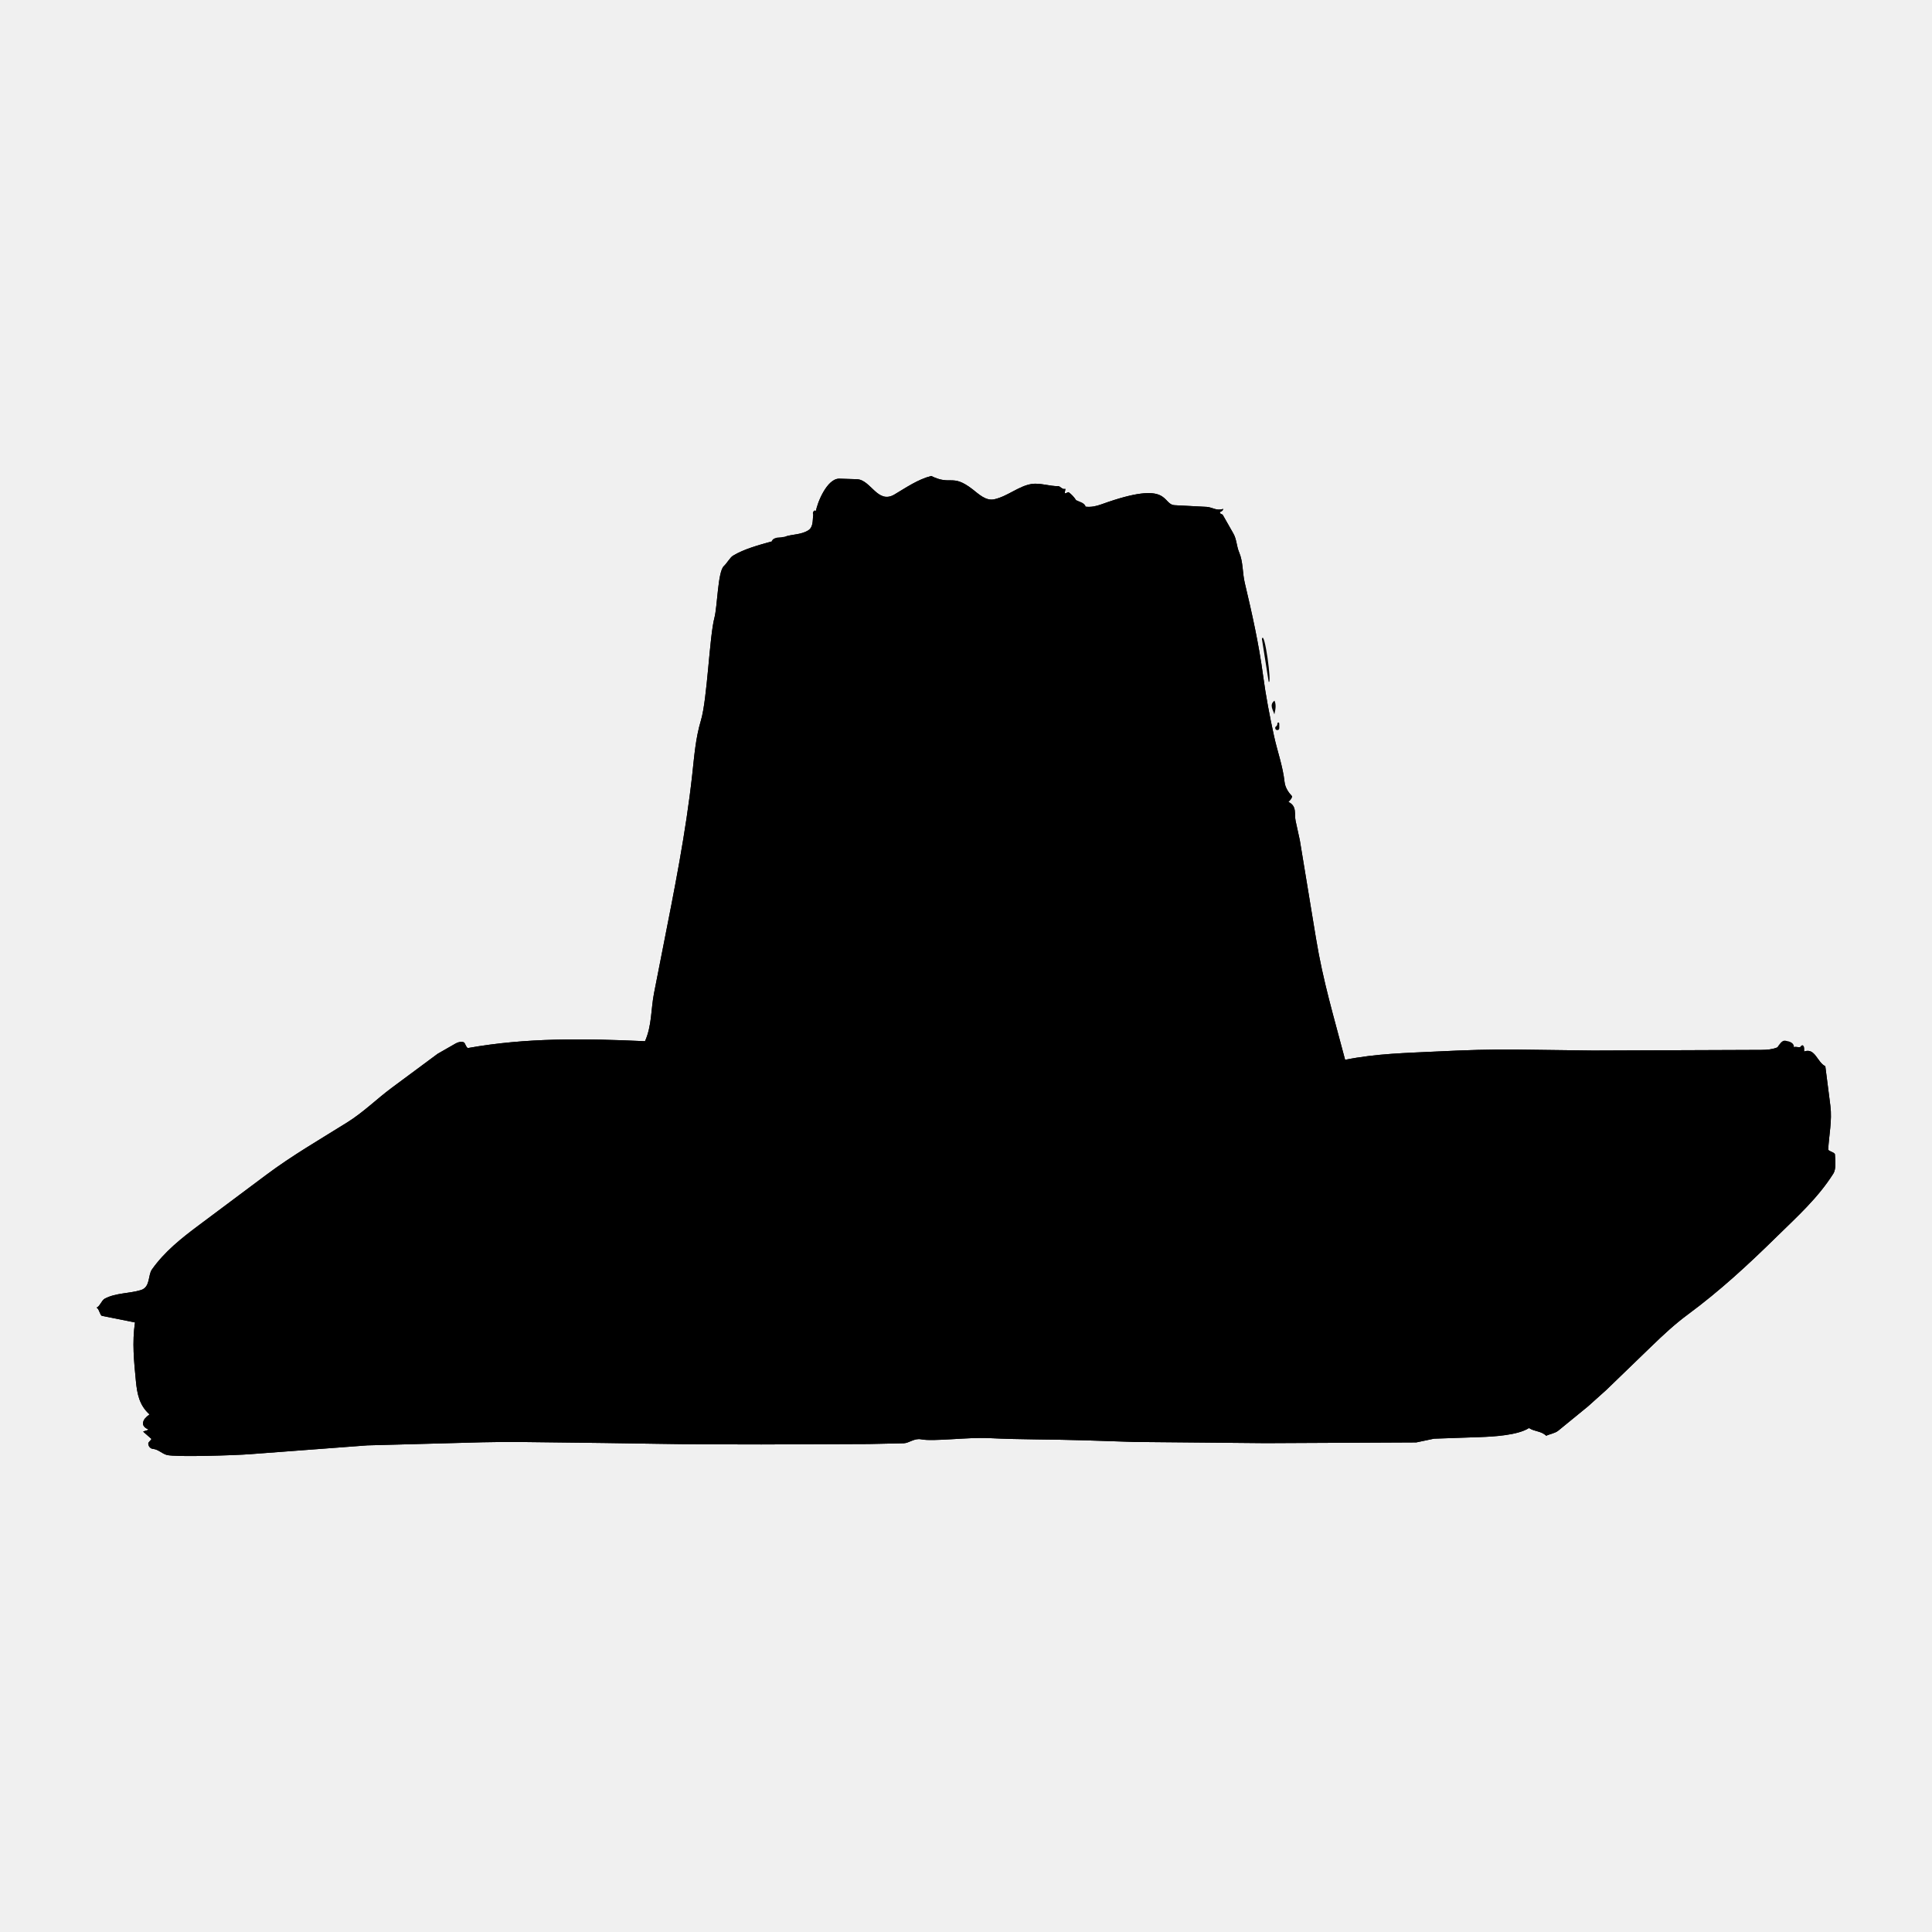
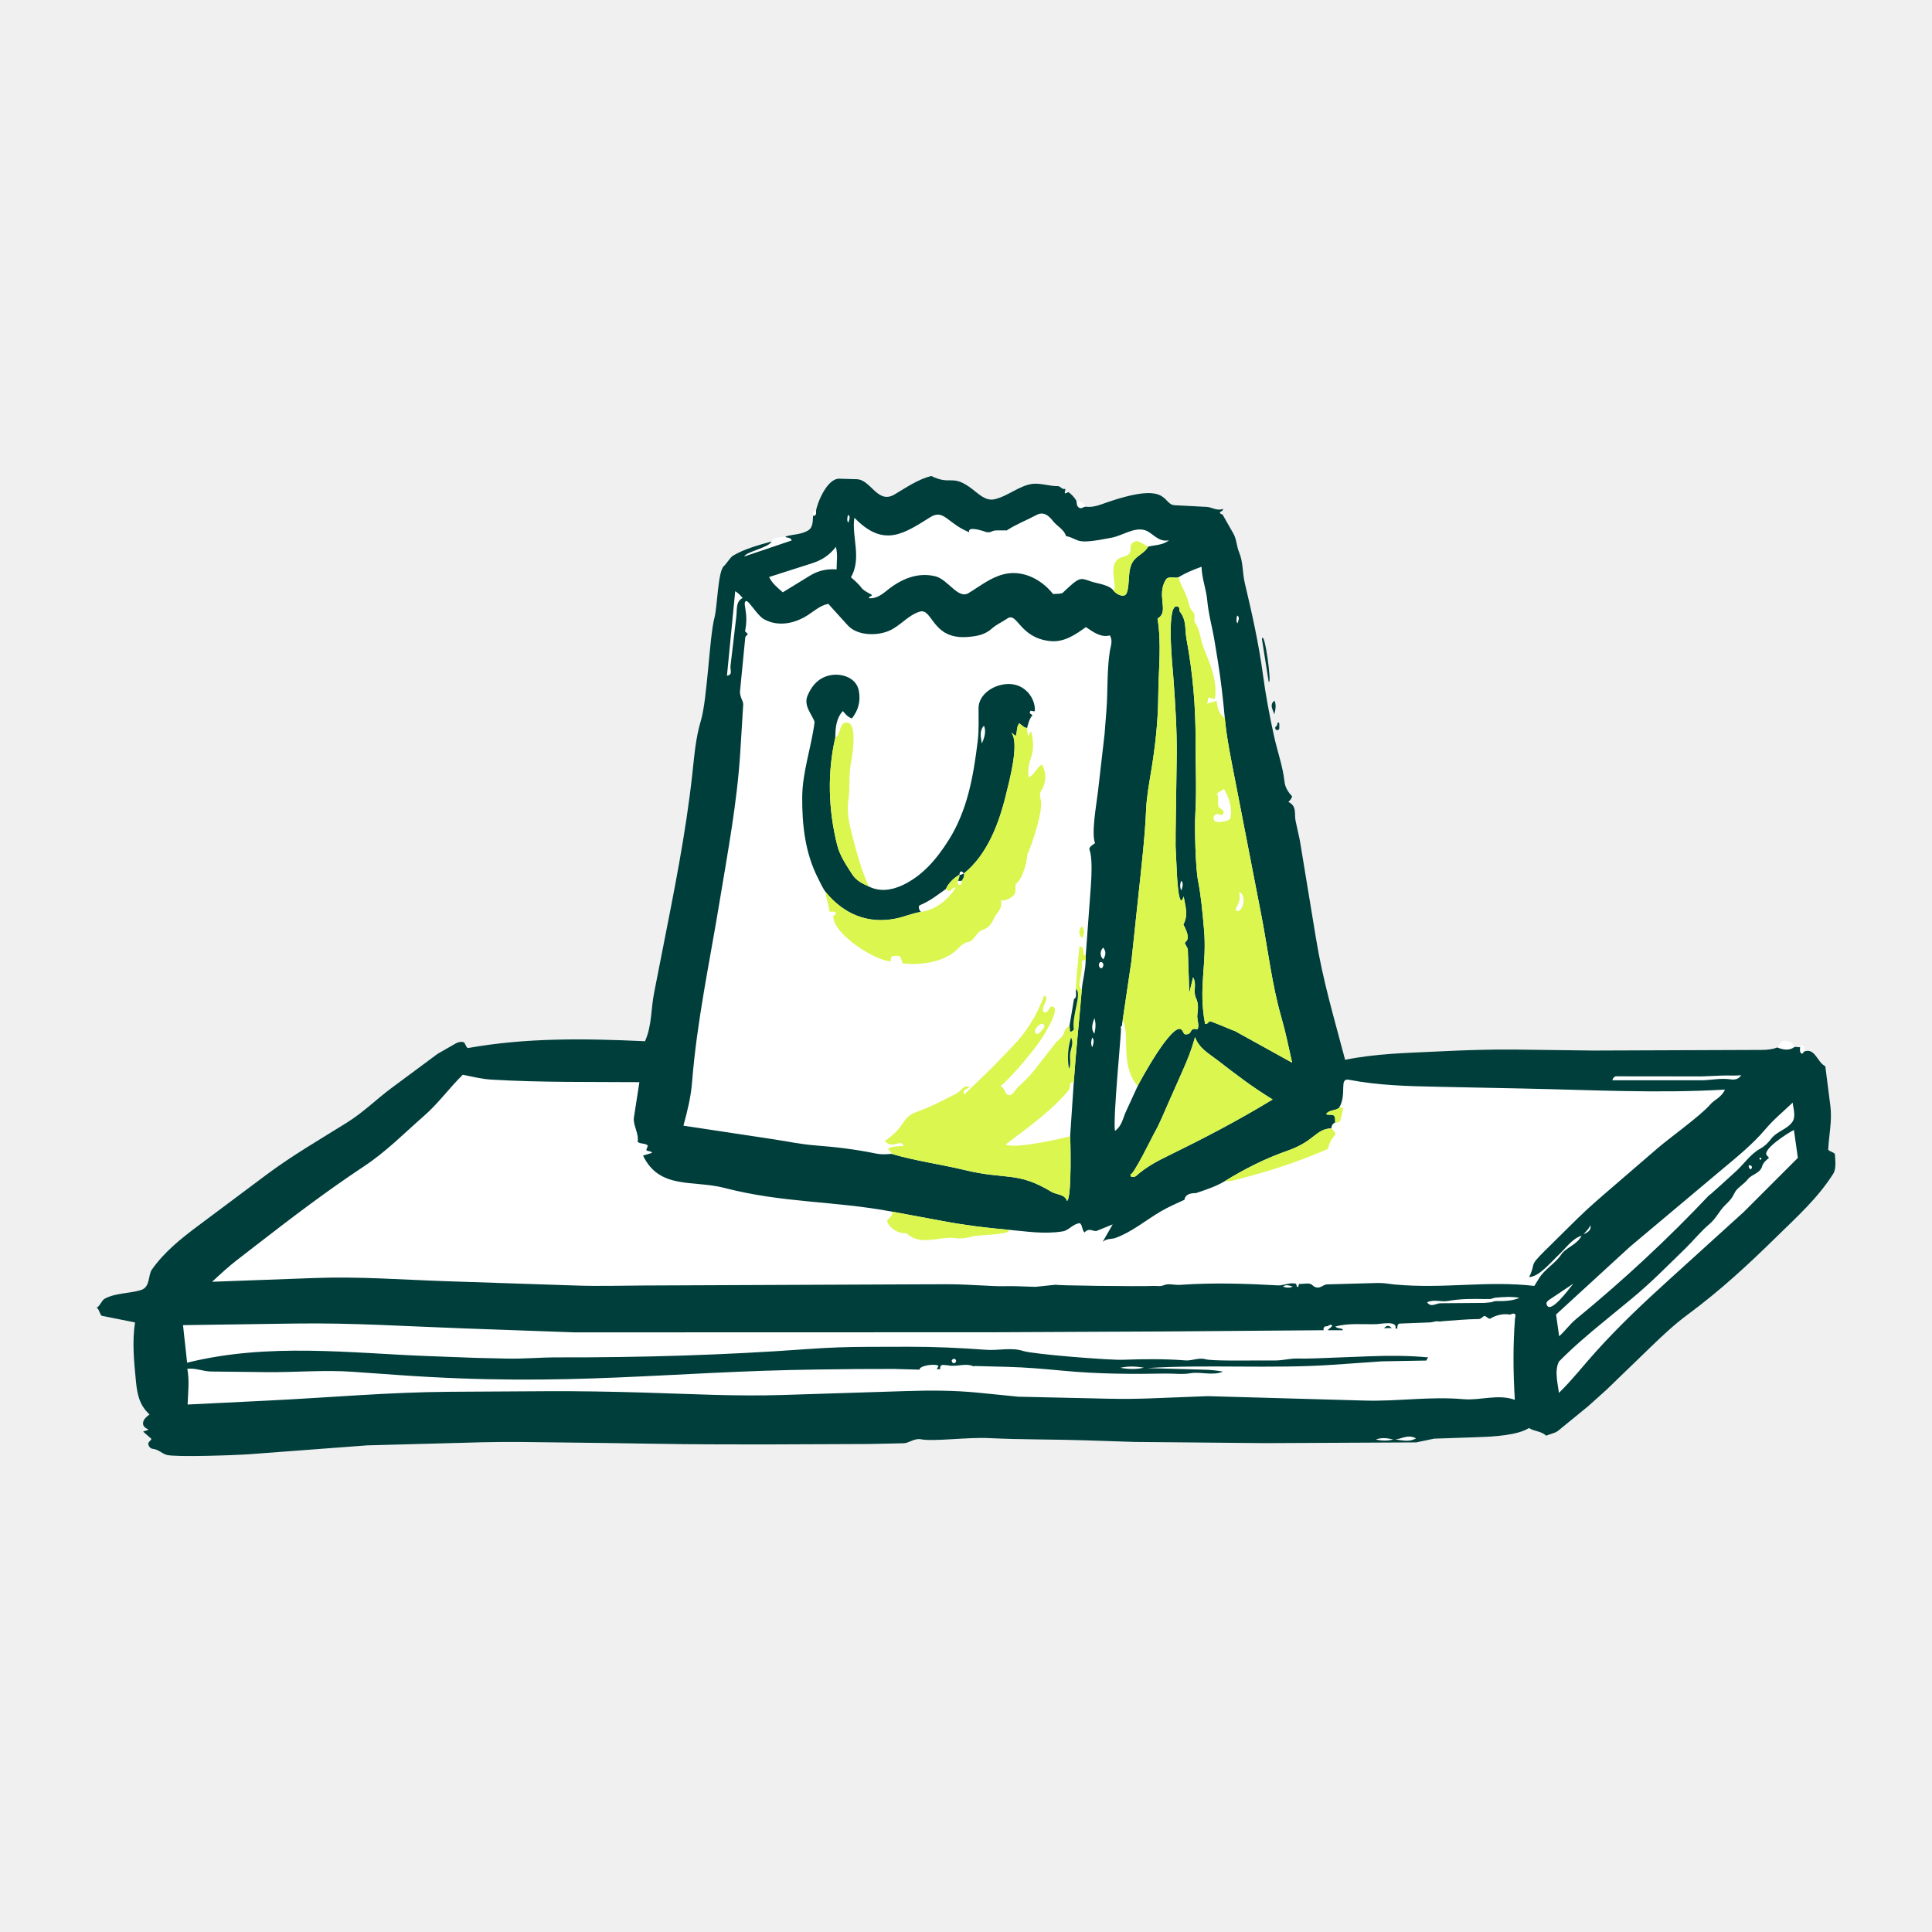
<svg xmlns="http://www.w3.org/2000/svg" id="Layer_1" data-name="Layer 1" viewBox="0 0 1000 1000">
  <defs>
-     
+     <style>
+       .cls-1 {
+         fill: #003e3b;
+       }
+ 
+       .cls-2 {
+         fill: #fff;
+       }
+ 
+       .cls-3 {
+         fill: #daf64f;
+       }
+     </style>
  </defs>
  <path class="cls-2" d="M948.88,607.54c-8.05,12.69-18.72,22.22-29.33,32.63-14.73,14.46-29.26,27.9-45.89,40.18-6.77,5-12.74,10.57-18.76,16.39l-23.53,22.74-9.4,8.43-15.38,12.57c-1.77,1.45-4.61,1.8-6.24,2.66-2.86-2.59-5.9-2.04-8.95-3.99-5.83,3.74-18.26,4.43-25.27,4.68l-23.91.83-9.18,1.93-77.93.38-68.08-.63-25.11-.82c-16.9-.56-33.21-.32-50.1-1.16-10.83-.54-28.78,1.87-35.04.63-3.51-.7-6.31,1.98-9,2.04l-18.1.39-55.58.22-27.59-.06c-18.06-.04-35.59-.48-53.68-.69l-42.63-.51c-13.9-.17-27.11.31-40.98.69l-39.12,1.05-60.93,4.58c-7.4.55-38.24,1.6-42.85.37-2.47-.66-4.38-2.89-7.15-3.13-1.49-.13-2.48-1.59-2.42-2.84.03-.7,1.34-1.53,1.64-2.32l-4.31-3.78c1.25-.57,2.08-.51,2.78-1.1-2.13-.92-3.1-2.05-2.77-3.75.27-1.37,1.22-2.53,3.31-4.05-5.32-4.77-6.41-10.67-7.05-17.2-.98-10.18-2.02-20.08-.48-30.41l-17.06-3.41c-1.08-.21-1.42-3.56-2.81-4.27,1.72-.61,2.53-3.73,4.24-4.64,5.73-3.03,12.71-2.6,18.69-4.43,4.96-1.53,3.61-7.68,5.69-10.63,6.56-9.28,15.23-16.15,24.17-22.83l34.95-26.12c13.63-10.19,27.69-18.26,41.94-27.18,8.5-5.31,15.24-12.11,23.09-17.93l23.73-17.59,9.44-5.41c1.31-.74,3-1.04,4.15-.53.7.32,1.09,2.58,2.08,2.95,30.25-5.41,60.3-4.98,91.69-3.54,3.6-8.14,3.03-16.6,4.67-24.9l4.52-23c5.92-30.08,11.88-59.55,15.25-90.06,1.09-9.84,1.7-18.73,4.51-28.13,3.28-10.94,4.4-43.35,6.97-53.03,1.58-5.98,1.74-23.94,4.89-26.8,1.46-1.32,3.26-4.5,4.73-5.39,5.74-3.48,13.62-5.59,19.96-7.35,1.13-2.77,4.7-1.77,7.13-2.56,3.8-1.24,8.34-.89,12.02-3.32,2.44-1.61,2.13-5.26,2.35-7.59.06-.65-.42-1.46.26-2.2.29-.31.76-.61,1.26-.21.46-3.58,5.57-16.84,12.12-16.63l9.01.28c7.27.23,10.73,13.1,19.49,7.89,5.98-3.54,12.01-7.77,19-9.57,10.41,5.14,10.64-1.37,21.32,6.84,3.19,2.46,6.93,6.22,11.34,5.23,6.91-1.54,12.54-6.83,19.29-7.92,4.29-.68,9.5,1.23,13.79,1.12.96-.03,2.28,2.04,3.61,1.36.25.46-.31,1.74-.24,2.12.15.7,1.26-.29,1.96-.37,1.51,1.06,2.94,2.64,3.86,4.08,1.82.95,4.4,1.3,5.06,3.45,2.85.27,5.2-.18,8.29-1.29,36.22-13.06,30.71.15,37.78.52l16.5.86c2.88.15,5.09,2.24,8.53,1.03-.16,1.39-1.25,1.17-1.62,1.77-.45.75,1.17.89,1.47,1.41l5.47,9.62c1.69,2.97,1.6,6.48,2.99,9.76,2.09,4.9,1.63,10.42,2.88,15.7,3.81,16.08,7.29,31.61,9.49,48.02,1.44,10.71,3.38,20.89,5.67,31.34,1.75,8.02,4.52,15.42,5.44,23.7.32,2.94,1.98,5.39,3.91,7.47-.21,1.12-.74,1.66-1.92,2.9,4.6,2.2,2.95,6.23,3.74,9.84l2.19,10.05,8.35,50.7c3.67,22.33,9.15,40.3,15.08,62.88,16.11-3.26,31.81-3.52,48.08-4.32,13.95-.68,27.16-1.14,41.09-.97l39.18.5,87.05-.33c3.17-.01,5.9-.3,8.26-1.28,1.09-1.49,2.38-3.77,4.13-3.5,2.38.38,4.52,1.05,4.58,3.41.74-.55,2.35.24,3.13-.1.39-.62,1.16-1.26,1.56-.81.94,1.03.48,2.32.64,3.08,5.6-1.98,6.66,5.65,10.85,7.65l2.62,20.5c.97,7.62-.75,15.17-1.13,22.74.91,1.04,2.83,1.12,3.48,2.27.14,2.93.82,7.49-.87,10.15Z" />
  <path class="cls-1" d="M949.75,597.39c-.65-1.15-2.57-1.23-3.48-2.27.38-7.57,2.1-15.12,1.13-22.74l-2.62-20.5c-4.19-2-5.25-9.63-10.85-7.65-.51.18-.92,1.83-1.76.86-.89-1.01-.35-2.27-.44-3.13-.78.34-2.39-.45-3.13.1-2.59,1.95-6.01,1.21-8.71.09-2.36.98-5.09,1.27-8.26,1.28l-87.05.33-39.18-.5c-13.93-.17-27.14.29-41.09.97-16.27.8-31.97,1.06-48.08,4.32-5.93-22.58-11.41-40.55-15.08-62.88l-8.35-50.7-2.19-10.05c-.79-3.61.86-7.64-3.74-9.84,1.18-1.24,1.71-1.78,1.92-2.9-1.93-2.08-3.59-4.53-3.91-7.47-.92-8.28-3.69-15.68-5.44-23.7-2.29-10.45-4.23-20.63-5.67-31.34-2.2-16.41-5.68-31.94-9.49-48.02-1.25-5.28-.79-10.8-2.88-15.7-1.39-3.28-1.3-6.79-2.99-9.76l-5.47-9.62c-.3-.52-1.92-.66-1.47-1.41.37-.6,1.46-.38,1.62-1.77-3.44,1.21-5.65-.88-8.53-1.03l-16.5-.86c-7.07-.37-1.56-13.58-37.78-.52-3.09,1.11-5.44,1.56-8.29,1.29-1.18-.12-2.2,1.51-3.7.35-1.39-1.08-.67-2.72-1.36-3.8-.92-1.44-2.35-3.02-3.86-4.08-.7.08-1.81,1.07-1.96.37-.07-.38.49-1.66.24-2.12-1.33.68-2.65-1.39-3.61-1.36-4.29.11-9.5-1.8-13.79-1.12-6.75,1.09-12.38,6.38-19.29,7.92-4.41.99-8.15-2.77-11.34-5.23-10.68-8.21-10.91-1.7-21.32-6.84-6.99,1.8-13.02,6.03-19,9.57-8.76,5.21-12.22-7.66-19.49-7.89l-9.01-.28c-6.55-.21-11.66,13.05-12.12,16.63-.08.63.3,1.42-.33,2.16-.26.33-.66.72-1.19.25-.22,2.33.09,5.98-2.35,7.59-3.68,2.43-8.22,2.08-12.02,3.32.79,1.11,2.5-.04,3.32,2.02l-24.62,8.32c1.1-2.55,12.88-4.61,14.17-7.78-6.34,1.76-14.22,3.87-19.96,7.35-1.47.89-3.27,4.07-4.73,5.39-3.15,2.86-3.31,20.82-4.89,26.8-2.57,9.68-3.69,42.09-6.97,53.03-2.81,9.4-3.42,18.29-4.51,28.13-3.37,30.51-9.33,59.98-15.25,90.06l-4.52,23c-1.64,8.3-1.07,16.76-4.67,24.9-31.39-1.44-61.44-1.87-91.69,3.54-.99-.37-1.38-2.63-2.08-2.95-1.15-.51-2.84-.21-4.15.53l-9.44,5.41-23.73,17.59c-7.85,5.82-14.59,12.62-23.09,17.93-14.25,8.92-28.31,16.99-41.94,27.18l-34.95,26.12c-8.94,6.68-17.61,13.55-24.17,22.83-2.08,2.95-.73,9.1-5.69,10.63-5.98,1.83-12.96,1.4-18.69,4.43-1.71.91-2.52,4.03-4.24,4.64,1.39.71,1.73,4.06,2.81,4.27l17.06,3.41c-1.54,10.33-.5,20.23.48,30.41.64,6.53,1.73,12.43,7.05,17.2-2.09,1.52-3.04,2.68-3.31,4.05-.33,1.7.64,2.83,2.77,3.75-.7.59-1.53.53-2.78,1.1l4.31,3.78c-.3.79-1.61,1.62-1.64,2.32-.06,1.25.93,2.71,2.42,2.84,2.77.24,4.68,2.47,7.15,3.13,4.61,1.23,35.45.18,42.85-.37l60.93-4.58,39.12-1.05c13.87-.38,27.08-.86,40.98-.69l42.63.51c18.09.21,35.62.65,53.68.69l27.59.06,55.58-.22,18.1-.39c2.69-.06,5.49-2.74,9-2.04,6.26,1.24,24.21-1.17,35.04-.63,16.89.84,33.2.6,50.1,1.16l25.11.82,68.08.63,77.93-.38,9.18-1.93,23.91-.83c7.01-.25,19.44-.94,25.27-4.68,3.05,1.95,6.09,1.4,8.95,3.99,1.63-.86,4.47-1.21,6.24-2.66l15.38-12.57,9.4-8.43,23.53-22.74c6.02-5.82,11.99-11.39,18.76-16.39,16.63-12.28,31.16-25.72,45.89-40.18,10.61-10.41,21.28-19.94,29.33-32.63,1.69-2.66,1.01-7.22.87-10.15ZM836.5,557.1l44.13.05,11.01-.45c3.19-.13,5.81.17,9.58-.16-1.18,2-3.3,2.46-5.43,2.14-5.39-.79-10.32.47-15.16.47h-46.04c.07-.9.96-2.05,1.91-2.05ZM640.35,318.6c1.16.57,1.08,1.7.18,4.07-.79-1.05-.6-2.28-.18-4.07ZM610.04,298.73c3.6-2.15,7.23-3.72,11.87-5.37.19,6.29,2.42,11.5,2.95,17.35.67,7.32,2.6,13.86,3.78,21.01l1.67,10.2c1.66,10.18,2.75,20.01,3.65,29.78.99,10.66,3.19,21.07,5.35,32.2l13.62,70.18c3.47,17.92,5.32,35.18,10.36,52.76,2.26,7.86,3.8,15.61,5.51,23.2l-29.73-16.44c.42.38-12.31-5.21-12.93-4.99-.6.22-1.02,1.58-2.39,1.36-3.61-18.84,1.08-30.8-.56-48.95-.77-8.57-1.42-16.66-3.08-25.14-1.32-6.75-1.85-27.11-1.39-34.95.73-12.55.05-24.56.11-37.11.08-18.02-1.42-35.34-4.71-53.11-.93-5.01.15-9.61-3.42-14.11-.4-.5-.04-2-.7-2.42-6.8-4.3-3.07,31.39-2.75,35.58.97,12.52,1.99,28.71,1.82,41.04l-.57,40.12-.02,7.07.62,13.04c.05,1.14.89,21.4,3.56,12.97.93,5.43,2.48,9.63-.15,14.54,4.99,9.2.12,8.51.84,9.86l1.45,2.71.78,22.94,1.93-8.16c2.12,3.19-.1,7.2,1.47,10.55,1.44,3.04,1.15,5.64.75,8.89-.28,2.3,1.22,5.35.09,7.44-4.73-1.1-2.16,2.82-6.28,2.6-1.06-.06-1.03-1.74-2.16-2.56-4.86-3.53-21.62,27.35-22.51,29.28l-6.02,13.11c-1.66,3.61-2.19,7.72-5.75,10.15-1.13-6.87,3.53-52.25,3.09-53.17-.18-.39-.06-1.3.55-1.08-.01-1.02.2-2.02.35-3.03l4.54-30.65,3.77-35.47c1.55-14.57,3.18-28.41,3.84-43.08.28-6.29,1.43-12.7,2.45-18.83,2.27-13.59,3.73-26.45,3.83-40.2.1-13.46,1.79-26.45-.39-39.69,6.36-3.54-.84-11.84,4.32-20.12,1.37-2.2,5.11-.42,6.59-1.3ZM658.72,569.08c-18.11,11.02-35.44,20.02-53.69,28.95-6.06,2.97-11.6,5.82-16.96,10.61-.75.67-2.04.61-2.44.49-.36-.12-.38-.78-.62-1.37.88,2.13,11.65-19.87,12.32-21.04,3.03-5.32,5.02-10.45,7.49-16.02l7.35-16.59c2.49-5.61,4.43-10.37,6.38-17.31,2.23,6.01,7.19,8.5,11.94,12.19,9.07,7.04,17.77,13.72,28.23,20.09ZM611.45,460.95c-.61-1.31-.87-2.86-.07-5.07,1.12,1.04.94,2.42.07,5.07ZM442.24,267.98c15.24,15.82,25.78,8.1,39.37-.34,6.96-4.32,8.95,3.44,20.05,7.84-1.07-3.62,7.91-.39,9.27.04.47-.02,1.33-.05,1.79-.12,2.01-1.36,4.82-.71,7.19-.86.28-.02.85-.08,1.07.07,4.69-3.13,10.24-5.24,15.52-8.06,3.65-1.95,6.31.3,8.47,3.08,2.24,2.87,5.91,4.46,6.75,7.81,7.89,1.8,3.64,4.85,23.86.83,5.31-1.06,11.46-5.49,16.97-3.86,4.04,1.19,6.79,6.46,12.53,5.23-3.41,2.72-7.35,2.35-10.86,3.33-1.36,2.97-5.52,4.52-7.51,7.26-3.49,4.82-1.59,11.91-3.61,16.95-1.55,2.69-5.72.03-6.86-1.59-2.04-2.91-8.51-3.58-11.44-4.6-5.98-2.09-5.87-2.53-14.81,5.9-1.16.57-3.29.42-4.92.57-6.05-7.66-15.85-12.7-25.62-10.21-6.84,1.74-12.26,6.18-18.14,9.74-5.46,3.3-10.62-7.09-17.16-8.7-9.07-2.24-17.59,1.35-24.64,7-2.85,2.29-5.74,4.59-9.55,4.39-.63-.52.36-.93.95-1.2.56-.25.37-.59.07-.76-7.17-3.83-2.55-2.12-10.54-8.93,5.77-9.89.21-21.27,1.8-30.81ZM438.9,266.5c1.16.57,1.07,1.7.18,4.07-.79-1.06-.6-2.28-.18-4.07ZM420.26,291.57c4.97-1.59,8.87-3.98,12.4-8.51,1.04,4.16.37,7.44.36,11.66-4.99-.37-9.5.6-13.83,3.26l-14.01,8.6c-2.93-2.54-5.48-4.6-7.1-7.91l22.18-7.1ZM380.54,306.01c2,1.19,2.65,2.23,3.86,3.48-3.63,1.95-2.81,5.57-3.31,9.8l-2.99,25.47c-.25,2.09,1.35,4.49-1.83,4.99l4.27-43.74ZM358.21,560.14c2.53-31.72,9.03-61.79,14.19-93.12,4.35-26.43,9.15-51.57,10.79-78.13l1.5-24.28c.1-1.72-1.93-4.02-1.65-6.91l2.71-27.79c.07-.69,1.28-1.27,1.25-1.73-.03-.4-1.43-1.17-1.34-1.59,1.99-9.59-1.51-14.32.39-15.46,1.33-.81,5.75,7.41,9.5,9.44,7.33,3.97,15.84,2.2,22.71-2.27,3.31-2.17,6.39-4.96,10.46-5.75l10.1,11.15c4.63,5.11,14.25,5.62,20.94,2.97,5.99-2.37,9.9-8.04,16.16-10.05,6.9-2.23,6.29,14.55,24.89,13.07,4.88-.39,8.95-1.06,12.71-4.45,2.23-2,5.32-3.36,7.9-5.11,5.21-3.54,6.1,9.92,21.98,11.68,7.24.81,13.08-3.19,18.66-7.22,3.42,2.23,7.65,5.64,12.43,4.28,1.64,3.07.37,5.47-.06,8.27-1.55,10.22-.96,20.3-1.76,30.66l-.93,11.99-3.4,29.62c-.78,6.76-3.58,21.86-1.55,27.03-1.57.99-2.89,1.91-2.94,3-.04.8,2,2.7.73,19.8l-2.58,34.98-.06,2.81c-.12,5.55-1.59,10.3-1.99,15.09-1.32,16.02-3.09,31.98-4.17,48.08l-1.88,27.94c.08-1.29,1.05,32.11-1.62,33.46-1.18-3.59-5.37-3.12-8-4.7-17.9-10.77-23.32-6.06-44.96-11.29-12.87-3.1-25.63-4.74-37.81-8.38-2.85.25-5.29.41-7.9-.12-10.51-2.16-20.78-3.43-31.41-4.23-7.63-.58-14.55-2.09-22.14-3.24l-46.31-7c2.16-8.01,3.85-14.81,4.46-22.5ZM571.06,496.57c-1.87-1.68-1.74-4.36-.07-6.1,1.48,1.89,1.58,3.58.07,6.1ZM568.77,499.4c.09-1.58,1.47-2.13,2.32-.46.17,2.71-2.14,2.99-2.32.46ZM566.52,526.97c.68,2.67.71,4.61-.07,8.11-1.9-2.41-1.1-5.27.07-8.11ZM565.34,542.1c-.71-1.43-.71-3.02-.03-5.06,1.05,1.07.93,2.43.03,5.06ZM712.15,745.08c2.54-.93,5.09-.96,9.07.05-2.81.61-5.61.75-9.07-.05ZM722.17,745.05c3.39-.25,6.51-2.81,10.77-.56-3.54,2.05-6.95,1.02-10.77.56ZM784.16,682.54c-1.05,13.84-.98,27.11-.09,42.01-8.7-3.16-17.85.42-26.51-.33-17.64-1.52-33.88,1.2-51.25.71l-81.21-2.29-28.46,1.11c-7.77.31-15.11.4-22.96.22l-46.62-1.04-20.77-2.07c-12.36-1.23-24.51-1.25-37.1-.85l-64.04,2.03c-24.18.76-47.43-.53-71.72-1.24-17.38-.51-33.77-.81-51.11-.71l-49.19.29c-31.77.19-62.46,2.99-94.07,4.54l-41.95,2.06c.28-6.94.96-12.38-.15-18.5,4.45-.49,8.1,1.36,12.26,1.41l28.79.32c15.05.16,29.81-1.23,44.81-.16l23.33,1.66c88.95,6.32,139.98-1.92,217.65-2.86l19.89-.24,18.99-.05,13.25.37c.08-2.28,8.47-3.16,9.72-2.01.36.33-.78,1.16-.71,1.73l1.74.06c-.24-1.28.28-2.4,1.65-2.21.79.11,1.62.05,2.39.21,4.35.93,8.86-1.34,13.04.43.28.12.72-.16,1.03-.09l16.41.42c9.9.26,19.29,1.09,29.01,2.01,18.05,1.71,35.42,1.8,53.28,1.47,4.37-.08,8.15.6,12.75-.18,5.37-.9,11.49,1.46,16.77-.83-3.28-.57-6.2-.9-9.15-.98l-30.06-.84c30.18-1.98,64.8.47,96.33-1.73l25.13-1.76,23.02-.41c.27-.57.58-1.12.93-1.64-10.01-.95-20.19-.97-30.76-.56l-27.07,1.05c-3.57.14-6.75.16-10.24.11-3.5-.06-7.21,1-11.02,1h-9.81c-4.72,0-23.1.3-26.33-.64-3.39-1-7.03.86-10.33.61-10.95-.85-21.57-.75-32.68-.33-6.2.24-45.88-2.77-51.55-4.6-5.9-1.91-12.76-.1-18.91-.56-13.56-.99-26.65-1.62-40.26-1.59l-20.54.05c-10.69.03-20.35.33-31.23,1.12-43.54,3.18-86.36,4.42-130,4.34-9.13-.02-17.33.83-26.21.62l-16.07-.37-24.72-.93c-39.94-1.49-82.4-7.04-124.63,3.43l-2.12-19.44,58.31-.83c29.41-.42,57.76,1.47,87.1,2.52l57.24,2.05,104.17-.03,113.25-.03,90.01-.42,80.32-.63c-.31-1,.26-2.2,1.51-2.03,1.01.14,1.81-1.61,2.96-.31-.97,1.44-1.96,1.51-2.32,2.35h7.93c-.58-1.42-2.47-.46-4.08-1.9,6.67-1.89,13.74-1.08,21.17-1.24,2.14-.04,11.17-2.03,9.97,2.2l1.01.11c-.09-.68-.07-2.57,1.23-2.62l15.77-.61c1.35-.06,2.71-.75,4.13-.52.92.15,2.07-.1,3.01-.16,5.82-.36,11.64-1.02,18.07-1.05,1.23,0,2.25-1.75,3.04-1.6.61.11,2.16,1.79,2.85,1.36,3.02-1.88,7-2.7,10.02-2.06.64-.04,1.72-.85,2.56-.38.83.47.26,1.76.2,2.48ZM492.6,704.04c1.04-1.2,1.89-.67,2.17-.09.26.57.03,1.2-.52,1.49-.58.32-1.53.21-1.65-1.4ZM579.86,707.97c3.88-.89,7.79-.84,12.22-.05-3.88.9-7.8.84-12.22.05ZM664.08,665.99c1.08-1.04,2.42-.95,5.06-.05-1.44.72-3.02.7-5.06.05ZM774.34,673.44c-1.13,0-1.98.57-2.7.63-1.66.11-2.46.3-3.26.31l-22.86.18c-2.26.02-4.85,2.38-6.86-.49,3.66-1.74,7.12-.02,10.75-.68,6.56-1.19,12.76-1.14,18.97-1.01,1.53.03,2.32-.09,3.08-.01,1.19-.31,1.94-.64,2.72-.71,4.52-.37,8.1-.65,12.35.09-4.01,1.72-8.07,1.71-12.19,1.69ZM796.6,661.65l-2.43,3.94c-24.76-2.87-46.51,1.67-72.41-.75-3.09-.29-5.37-.86-8.98-.77l-25.89.72c-2.31.06-4.31,3.51-7.76.28-1.49-1.4-4.9-.27-6.79-.55-.11.15-.07.73-.3,1.33-.13.33-.55.53-.77.02-.22-.55-.31-.97-.32-1.32-2.9-1.08-6.65.9-9.36.76-16.35-.89-33.41-1.51-50.85-.27-2.73.19-5.87-.84-8.16.12-2.18.91-3.68.32-5.87.43-6.91.35-52.78-.21-49.99-.65l-10.83,1.12-9.78-.32c-4.04-.13-7.45.11-11.26-.07l-15.36-.74c-6.16-.29-11.69-.22-18.11-.19l-147.87.63c-12.26.05-23.15.43-35.23.02l-67.13-2.23c-23.05-.77-45.05-2.52-68.13-1.67l-53.23,1.95c4.53-4.2,8.44-7.81,12.97-11.32l10.22-7.91c18.32-14.2,36.19-27.78,55.55-40.61,11.49-7.61,20.72-17.08,31.06-26.13,7.35-6.43,12.84-14.21,19.95-21.18,4.82.95,9.58,2.21,14.87,2.52,25.58,1.52,50.9,1.13,76.54,1.32l-2.84,18.3c-.59,3.86,2.67,8.13,1.94,12.65,1.92,1.24,4.04.5,5.25,1.9-.15.95-1.02,2.1-.63,2.45.74.66,1.95.06,2.89,1.26l-4.73,1.44c8.53,17.7,25.92,12.55,41.97,16.7,30.73,7.95,56.21,6.6,86.96,12.32l26.41,4.91c11.53,2.14,22.51,3.52,33.69,4.46,9.19.78,18.49,2.45,28.29.82,3.19-.53,5.19-3.98,8.81-4.22,1.42,1.21.9,3.17,2.37,4.83,2.49-2.88,4.72-.2,6.4-.88l8.2-3.33-5.18,9.01c2.24-1.84,4.69-1.31,6.51-1.96,8.5-3.02,15.6-9.09,23.52-13.75,4.14-2.43,8.33-4.2,12.28-6.03.52-3.21,3.82-3.46,5.97-3.47,4.8-1.59,10.57-3.5,14.94-6.19,10.07-6.22,20.83-11.69,32.53-15.77,13.95-4.88,14.49-11.25,22.57-11.54.14-1.19.67-2.69,2-2.93-.07-1.2.26-3.05-.8-3.79-1.01-.72-2.54.13-3.89-.68,1.75-2.43,4.87-1.53,6.78-3.32,4.23-7.27-.35-15.47,5.12-14.42,15.35,2.93,30.34,3.3,45.78,3.61l44.48.91c35.1.71,69.37,2.6,104.29.55-1.82,4.18-5.41,5.07-7.67,7.78-4.48,5.35-21.32,17.52-26.9,22.32l-23.06,19.87c-6.55,5.65-12.91,11.05-19.1,17.16l-16.49,16.29c-8.82,8.72-4.29,5.81-8.13,13.64,5.23-.28,10.88-7.32,16.11-12.33,3.36-3.21,6.27-7.6,11.06-9.12-2.56,4.9-8.01,6.02-10.48,9.65-3.01,4.65-8.56,7.55-11.57,12.42ZM819.59,638.9c1.36-1.5,2.64-2.75,3.62-4.66.59,2.5-1.46,3.69-3.62,4.66ZM800.45,674.92c-.18-.72.39-1.37,1.33-2.08l12.56-8.42c-1.81,2.12-12.31,16.85-13.89,10.5ZM843.61,645.36l47.37-39.78c8.15-6.84,16.03-13.12,22.9-21.23,4.25-5.02,9.08-8.94,14.01-13.63.17,2.48,1.81,6.92-.08,9.84-2.48,3.83-8.15,5.06-10.92,8.7-1.82,2.38-3.35,3.92-5.93,5.37-5.02,2.83-8.2,7.75-12.31,11.53-.75.68-16.55,15.17-13.71,12.16-21.93,23.23-44.66,44.31-69.03,64.31-3.36,2.76-5.4,5.81-8.9,9.04l-1.59-11.29,38.19-35.02ZM911.7,599.73c0,.28-.23.51-.5.51s-.51-.23-.51-.51.23-.5.51-.5.5.23.5.5ZM906.26,605.17c-.31.21-1.11-.59-1.13-1.54-.03-.95,1.31-.38,1.56.08.19.34.13,1.07-.43,1.46ZM902.61,627.27l-38.87,35.25c-13.33,12.09-25.81,23.88-37.88,37.27-6.39,7.09-11.88,14.24-18.97,21.18-.5-4.45-2.44-11.3-.01-16.2,7.18-7.32,15.16-14.09,23.17-20.66l14.44-11.86c9.87-8.11,18.7-17.15,27.89-26.09,4.31-4.2,7.96-8.84,12.51-12.67,3.39-2.86,5.12-6.89,8-9.66,2.43-2.34,3.53-3.48,5.15-6.79,1.03-2.11,4.85-4.29,6.67-6.69,1.92-2.53,6.29-2.99,7.35-6.61.61-2.12,2.19-3.22,3.57-4.46-.32-.33-.57-.76-.93-1.05-3.42-2.8,10.88-11.97,13.83-13.35l2.04,14.43-27.96,27.96Z" />
  <path class="cls-1" d="M656.66,352.86l-3.49-22.11c1.26-5.54,5.34,24.29,3.49,22.11Z" />
  <path class="cls-1" d="M659.61,369.76c-.63-2.26-2.81-4.95.06-7.1.8,1.83.78,3.66-.06,7.1Z" />
  <path class="cls-1" d="M661.16,377.89c-1.06.02-1.28-1.1-1.04-1.56.18-.34,1.17-.54,1.05-2.09,1.15-.92,1,.63.98,1.16-.03.99.37,2.46-.99,2.49Z" />
  <path class="cls-3" d="M668.8,550.04c-1.71-7.59-3.25-15.34-5.51-23.2-5.04-17.58-6.89-34.84-10.36-52.76l-13.62-70.18c-2.16-11.13-4.36-21.54-5.35-32.2-2.6-1.63-3.88-4.98-4.23-8.97l-5.04,1.48c.75-1.07.23-2.74.93-3.07.58-.29,2.86,1.05,3.22.45,1.45-8.94-2.57-18.17-5.9-26.42-1.76-4.37-1.61-8.82-4.41-12.87-.85-1.23.36-4.11-.77-5.2-2.38-2.33-2.35-4.9-3.35-7.73-1.33-3.81-3.61-7.01-4.37-10.64-1.48.88-5.22-.9-6.59,1.3-5.16,8.28,2.04,16.58-4.32,20.12,2.18,13.24.49,26.23.39,39.69-.1,13.75-1.56,26.61-3.83,40.2-1.02,6.13-2.17,12.54-2.45,18.83-.66,14.67-2.29,28.51-3.84,43.08l-3.77,35.47-4.54,30.65c4.09,7.4-1.68,23.23,7.78,34.02.89-1.93,17.65-32.81,22.51-29.28,1.13.82,1.1,2.5,2.16,2.56,4.12.22,1.55-3.7,6.28-2.6,1.13-2.09-.37-5.14-.09-7.44.4-3.25.69-5.85-.75-8.89-1.57-3.35.65-7.36-1.47-10.55l-1.93,8.16-.78-22.94-1.45-2.71c-.72-1.35,4.15-.66-.84-9.86,2.63-4.91,1.08-9.11.15-14.54-2.67,8.43-3.51-11.83-3.56-12.97l-.62-13.04.02-7.07.57-40.12c.17-12.33-.85-28.52-1.82-41.04-.32-4.19-4.05-39.88,2.75-35.58.66.42.3,1.92.7,2.42,3.57,4.5,2.49,9.1,3.42,14.11,3.29,17.77,4.79,35.09,4.71,53.11-.06,12.55.62,24.56-.11,37.11-.46,7.84.07,28.2,1.39,34.95,1.66,8.48,2.31,16.57,3.08,25.14,1.64,18.15-3.05,30.11.56,48.95,1.37.22,1.79-1.14,2.39-1.36.62-.22,13.35,5.37,12.93,4.99l29.73,16.44ZM641.31,461.56c3.21,1.53,2.72,6.28,1.22,8.7-.52.84-1.56,1.44-2.05,1.31-2.95-.79,2.68-3.53.83-10.01ZM636.79,423.62c-.33,1.44-7.25,2.61-8.18,1.25-.59-.85-.76-1.87.07-2.91.51-.64,1.31-.87,3.43-.18,1.31.42,1.39-1.89.94-2.25l-1.99-1.6c-1.48-1.18.33-4.71-1.2-7.05,1.1-1.25,2.3-1.39,3.62-2.5,2.55,4.14,4.58,9.71,3.31,15.24Z" />
  <path class="cls-3" d="M558.74,489.94c-.36,2.43-2.08,21.65-1.89,22.05,3.47,1.79-2.33,14.19-1,20.86-.74.91-1.92,1.62-1.97.69-.05-1.22-.2-1.89-.32-2.56-1.04.52-2.36,1.69-2.68,3.14-.63,2.89-2.93,3.72-4.43,5.64l-10.87,13.87c-2.63,3.36-5.26,5.99-8.53,8.91-1.55,1.38-3.29,5.5-5.67,4.03-1.28-.79-1.37-3.66-3.57-4.38,5.7-4.47,18.29-19.62,21.82-25.39,1.05-1.73,9.97-15.67,4.76-15.84-1.2-.04-2.02,3.8-3.76,3.05-3.14-1.35,3.67-8.02-.26-8.51-3.81,10.3-9.06,18.62-16.13,25.97l-9.28,9.63c-2.82,2.93-5.41,5.33-8.33,8.16l-7.46,7.24c-1.42-2.49,1.06-2.52,2.73-3.8-3-1.67-4.24,1.91-6.45,3.06-6.62,3.41-13.34,7.03-20.33,9.48-9.15,3.2-5.49,7.39-17.21,15.42,4.67,4.5,8.33-1.59,9.78,2.43-3.14.27-5.84.1-8.13,1.56,1.16,1.33,1.87,1.75,1.95,2.58,12.18,3.64,24.94,5.28,37.81,8.38,21.64,5.23,27.06.52,44.96,11.29,2.63,1.58,6.82,1.11,8,4.7,2.67-1.35,1.7-34.75,1.62-33.46-5.26,1.34-28.41,6.69-33.39,4.26,11.86-9.11,23.4-17.08,32.65-28.13,1.06-1.26-.04-4.79,2.62-4.07,1.08-16.1,2.85-32.06,4.17-48.08-2.92-1.51.49-7.19-.03-14.14-.08-1.13,1.54-1.15,2.02-.95l.06-2.81c-2.32,1.66.1-4.77-3.26-4.28ZM539.8,529.96c1.08.64,1.1,1.39-.04,2.72-.92,1.07-2.36,3.28-3.56,2.2-1.89-1.71,2.31-5.69,3.6-4.92ZM554.19,543.93c-.97,3.35.54,6.19-.87,9.31-.99-5.46-.61-10.92,1.05-16.22,1.22,2.32.4,4.43-.18,6.91Z" />
  <path class="cls-3" d="M588.07,608.64c-.75.67-2.04.61-2.44.49-.36-.11-.38-.78-.63-1.36.88,2.13,11.65-19.87,12.32-21.04,3.03-5.32,5.02-10.45,7.49-16.02l7.35-16.59c2.49-5.62,4.44-10.37,6.38-17.31,2.23,6.01,7.19,8.5,11.94,12.19,9.07,7.04,17.77,13.71,28.23,20.09-18.11,11.02-35.45,20.01-53.69,28.95-6.07,2.97-11.6,5.82-16.96,10.61Z" />
  <path class="cls-3" d="M521.85,636.52c2.55,2.54-14.84,2.63-17.6,3.29-3.65.88-6.12,1.49-9.98,1.01-8.16-1.01-18.03,4.39-25-2.53-4.35.39-9.05-2.63-10.19-6.44,1.2-1.44,3.31-2.88,2.67-4.71l26.41,4.91c11.52,2.14,22.51,3.52,33.68,4.46Z" />
  <path class="cls-3" d="M689.07,584.04c.66.68,2.92,2.46,1.75,3.7-1.8,1.93-2.87,4.14-3.47,6.94-14.42,6.25-29.86,11.46-45.22,15.32-3.04.76-5.45,1.74-8.16,1.35,10.07-6.22,20.83-11.69,32.53-15.77,13.95-4.87,14.49-11.25,22.57-11.53Z" />
  <path class="cls-3" d="M594.22,282.97c-1.36,2.96-5.52,4.51-7.51,7.26-3.49,4.82-1.59,11.91-3.61,16.95-1.54,2.69-5.72.03-6.86-1.59,2.87-.28-3.66-13.92,3.68-16.88,2.76-1.12,5.67-1.02,5.23-5.25-.2-1.95,2.28-4.04,4.19-3.19s3.41,1.86,4.88,2.71Z" />
  <path class="cls-3" d="M691.07,581.11c-.07-1.2.26-3.05-.79-3.79s-2.55.14-3.9-.67c1.75-2.43,4.87-1.53,6.78-3.32.73-.13,1.87-.43,2,.67,0,.04-1.32,5.78-1.47,6.12-.42.95-1.63.82-2.62,1Z" />
  <path class="cls-1" d="M497.77,455.95h-2c.24-.79.91-1.51.8-3.18.73.29,1.28-.28,2.39-.66.35,1.14-.18,2.48-1.18,3.85Z" />
  <path class="cls-1" d="M527.45,355.09c-8-3.49-20.91,2.05-20.96,11.56-.04,6.18.3,11.09-.47,17.25-2.21,17.98-5.27,35.58-15.07,51.05-6.19,9.79-13.53,18.44-23.93,23.27-6.05,2.81-11.97,3.3-17.32.64-3.11-1.54-6.33-2.73-8.72-6.48-2.84-4.46-6.25-9.4-7.66-14.98-4.62-18.31-5.12-37.7-.97-55.59.04-4.89.39-9.94,3.91-13.77,1.4,1.58,2.35,2.97,4.64,3.84,3.24-3.97,4.71-8.8,3.61-14.46-1.43-7.33-10.57-9.76-17.21-7.22-5.1,1.95-7.57,5.94-9.22,9.64-2.45,5.47,2.31,9.89,3.55,13.88-1.68,13.28-6.35,25.74-6.41,39.11-.06,14.43,1.55,28.61,8.07,41.52,1.29,2.55,2.7,5.73,4.26,7.61,9.09,10.98,21.44,16.53,36.29,13.46,4.4-.91,8.59-2.81,12.87-3.4-.67-.39-1.87-2.94-.56-3.49,5.27-2.2,9.21-5.39,13.44-8.39,1.28-3.03,4.2-5.75,6.97-7.37.21-.39.01-1.55.8-1.69.65-.12,1.23.61,1.59,1.03,11.82-9.61,17.92-25.14,21.66-40.43,1.89-7.73,7.22-27.34,2.79-32.57l2.34,1.88c.92-2.62.29-4.6,1.81-6.6,1.76,1.23,2.66,2.43,4.09,2.38.56-2.24,1.16-4.78,2.78-6.57-.52-.48-1.12-.73-1.3-.97-.24-.32.03-1.26.44-1.35.3-.07.99.42,2.07.24.34-4.89-2.65-10.63-8.18-13.03ZM508.2,384.85c-.52-3.29-1.42-6.51,1.1-9.25,1.29,3.15.17,6.29-1.1,9.25Z" />
  <path class="cls-3" d="M531.64,376.77c.22,1.07-.21,2.05.57,4.05.68-.56.36-1.58,1.6-2.11,3.05,13.78-2.75,13.47-1.37,23.64,3.42-1.66,3.77-4.74,6.82-6.67,2.38,4.02,2.45,9.25-.18,13.22-1.46,2.2-.5,4-.26,6.18.83,7.55-7.12,28.21-7,26.89-.51,5.27-2.43,12.65-6.03,15.59-.73,1.58.75,4.65-1.64,6.33-1.64,1.15-3.3,2.45-6.15,2.16,1.17,4.1-1.86,6.03-3.12,8.6-1.69,3.46-2.82,5.58-6.87,6.91-2.37.77-3.98,5.43-6.48,5.89-3.87.71-4.67,2.98-7.37,5.12-7.22,5.73-18.29,7.12-26.95,6.05-.87-1.69-.44-4.1-2.89-3.9-1.86.16-3.77-.35-3.11,2.76-6.85.57-30.46-13.87-29.9-23.48.87-.44,1.65-.85,1.32-1.45-.74-1.33-2.77-.13-3.7-1.05,1.46,1.44-2.29-9.22-1.38-9.55,9.08,10.98,21.43,16.53,36.29,13.46,4.4-.91,8.59-2.81,12.88-3.4,7.52-1.03,14.37-6.45,17.98-12.73-2,.13-2.19,1.9-3.46,1.91-.57,0-1.23-.5-1.64-1.06,1.28-3.03,4.2-5.75,6.97-7.37.11,1.67-.56,2.39-.8,3.18-.3.98-.02,1.65.48,2.01.4.28,1.16-.05,1.49-.44.27-.32-.29-1.13.03-1.57,1-1.36,1.53-2.7,1.18-3.85,11.82-9.61,17.92-25.13,21.66-40.42,1.89-7.73,7.22-27.34,2.78-32.57l2.34,1.88c.92-2.61.29-4.6,1.81-6.6,1.76,1.23,2.66,2.44,4.1,2.38Z" />
  <path class="cls-3" d="M449.7,458.86c-3.11-1.54-6.33-2.73-8.72-6.48-2.84-4.46-6.26-9.4-7.66-14.98-4.62-18.32-5.12-37.7-.97-55.6,3.25-1.48,1.57-8.64,6.58-7.69,4.67.89,2.4,16.5,1.55,20.68-1.29,6.36-.41,12.84-1.31,18.98-.95,6.51.13,11.46,1.71,17.68,2.43,9.57,4.84,18.73,8.82,27.41Z" />
  <path class="cls-1" d="M553.56,530.98l2.34-13.91c1.51-.65.98-2.65,1-4.01,0-.32.09-.79-.05-1.08,3.46,1.79-2.33,14.19-1,20.86-.75.91-1.93,1.63-1.97.69-.06-1.22-.21-1.89-.33-2.56Z" />
  <path class="cls-3" d="M560.03,485.55c-1.87-1.68-1.74-4.36-.07-6.1,1.48,1.89,1.58,3.57.07,6.1Z" />
  <path class="cls-1" d="M720.27,687.41l-4.07.03c.67-.21,1.37-1.47,2.51-1.13.58.18,1.2.45,1.57,1.1Z" />
  <path class="cls-1" d="M554.19,543.92c-.98,3.35.54,6.19-.87,9.32-.99-5.46-.61-10.92,1.05-16.22,1.22,2.32.4,4.42-.18,6.9Z" />
</svg>
